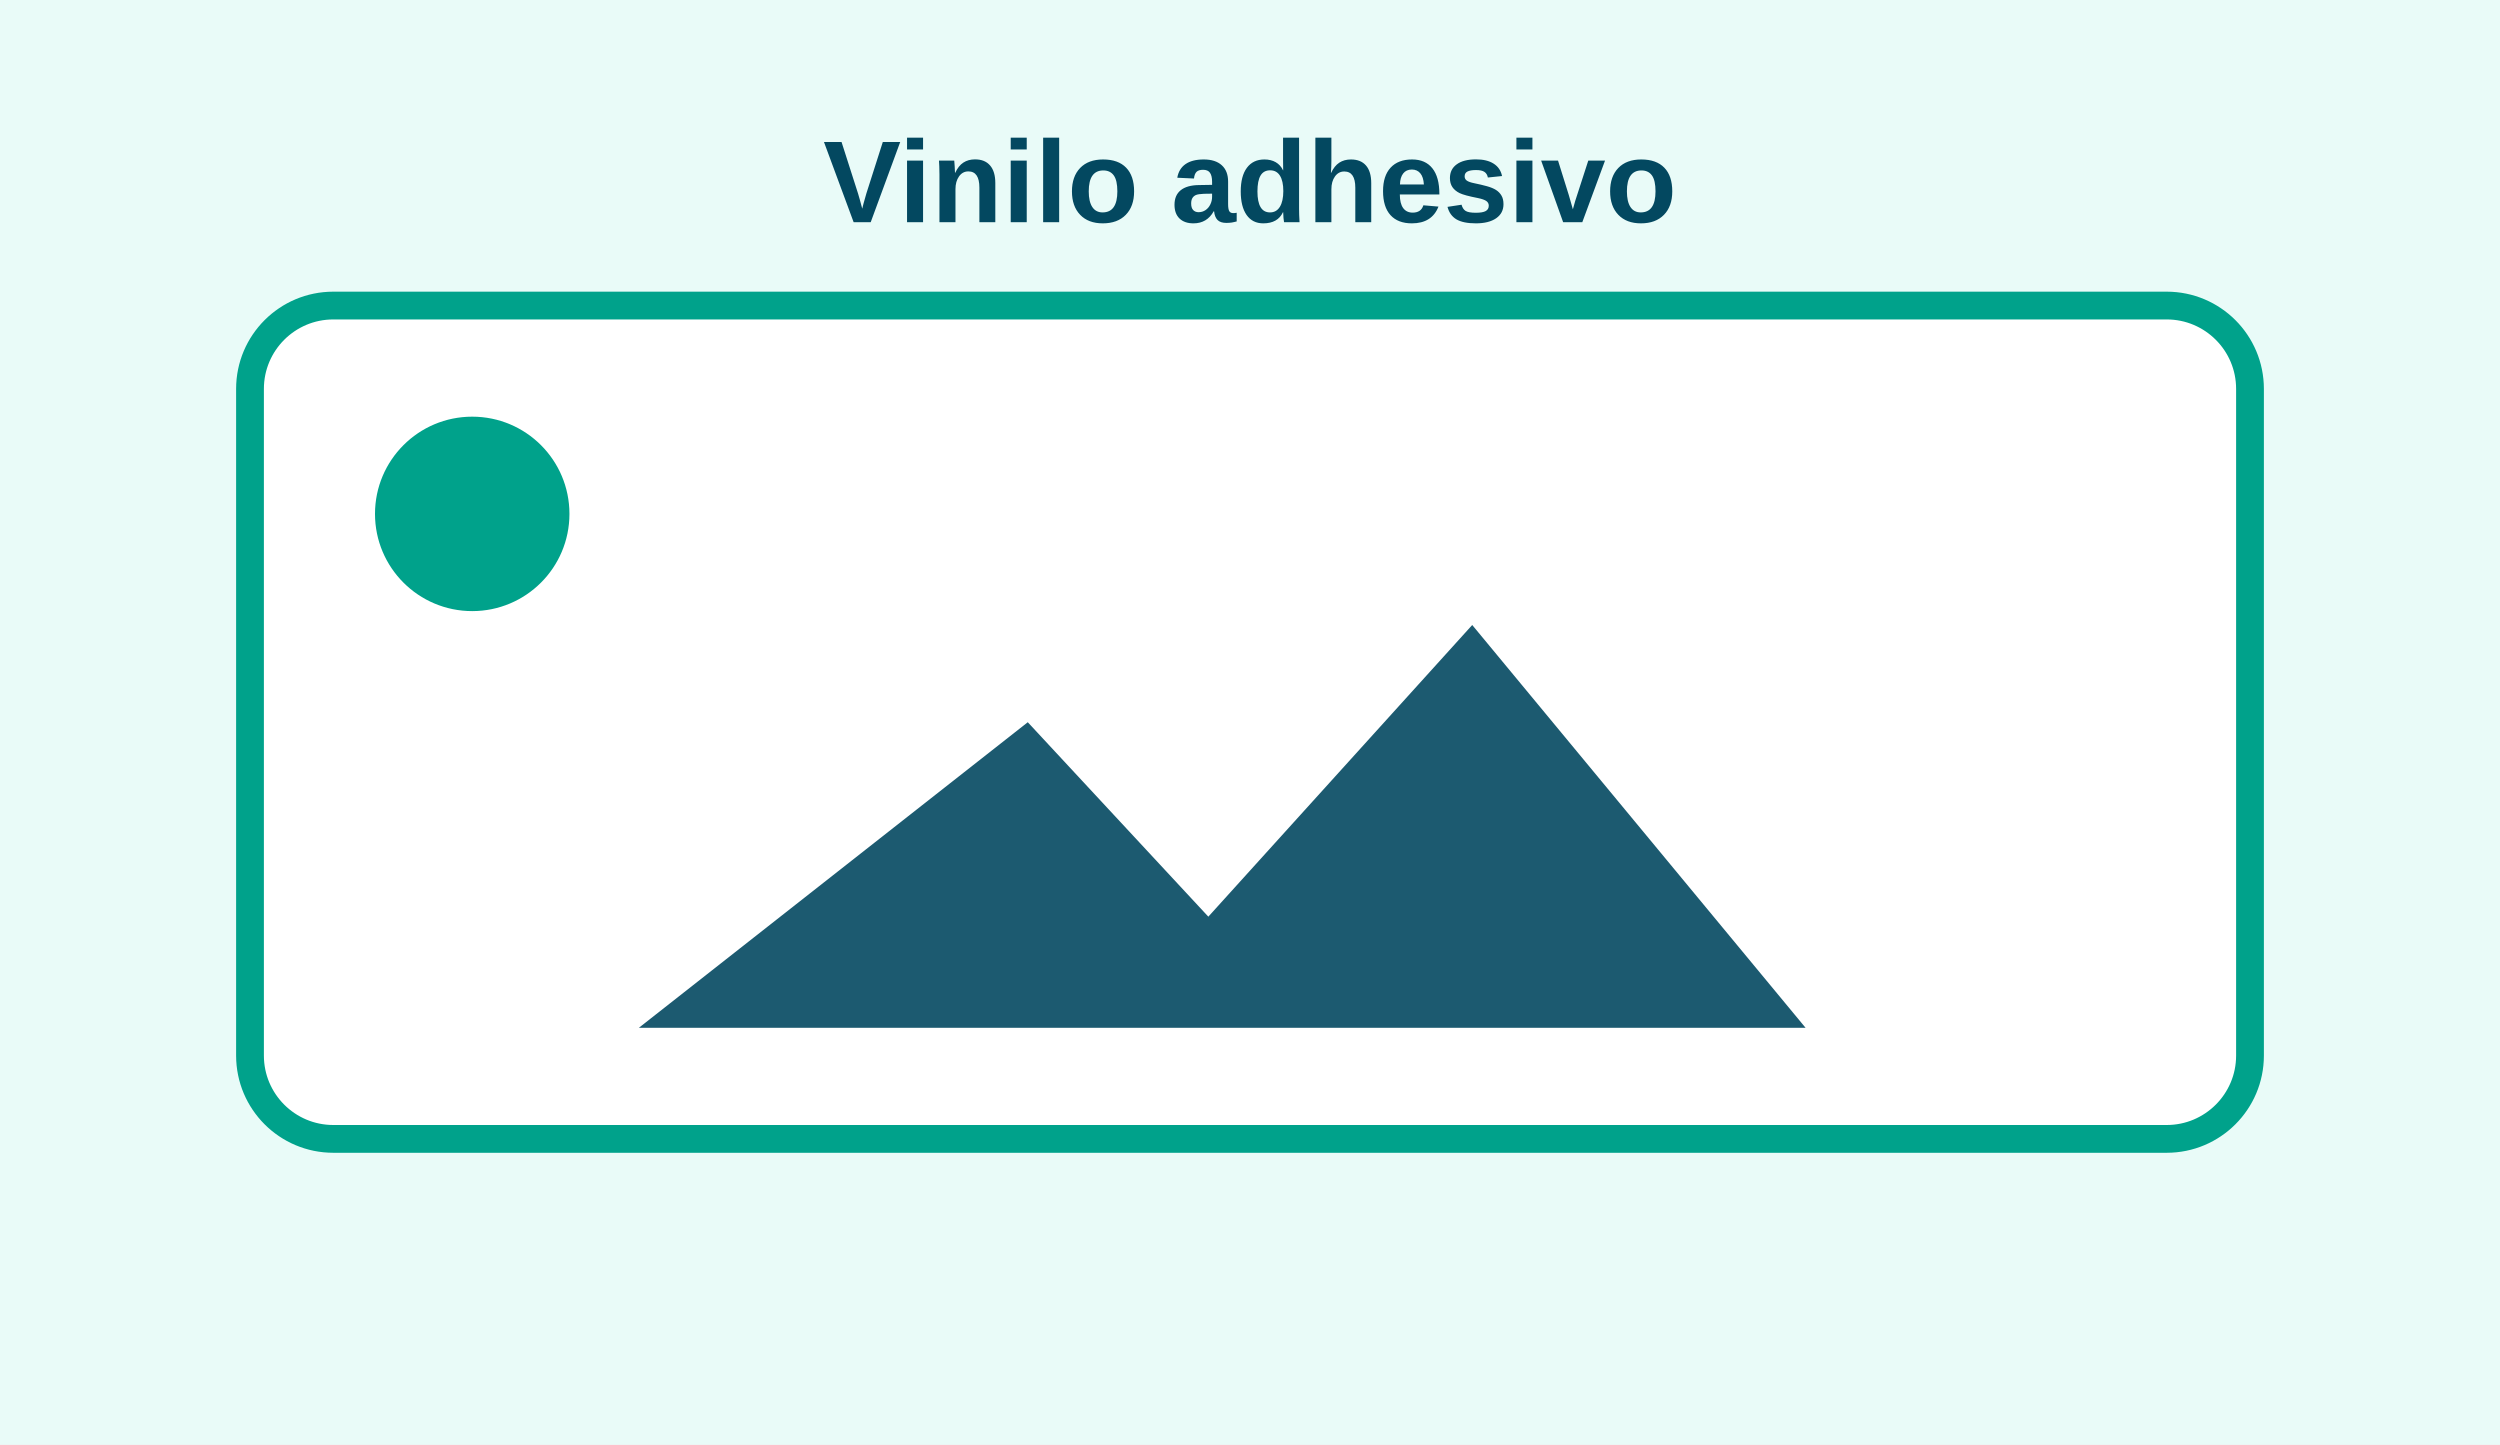
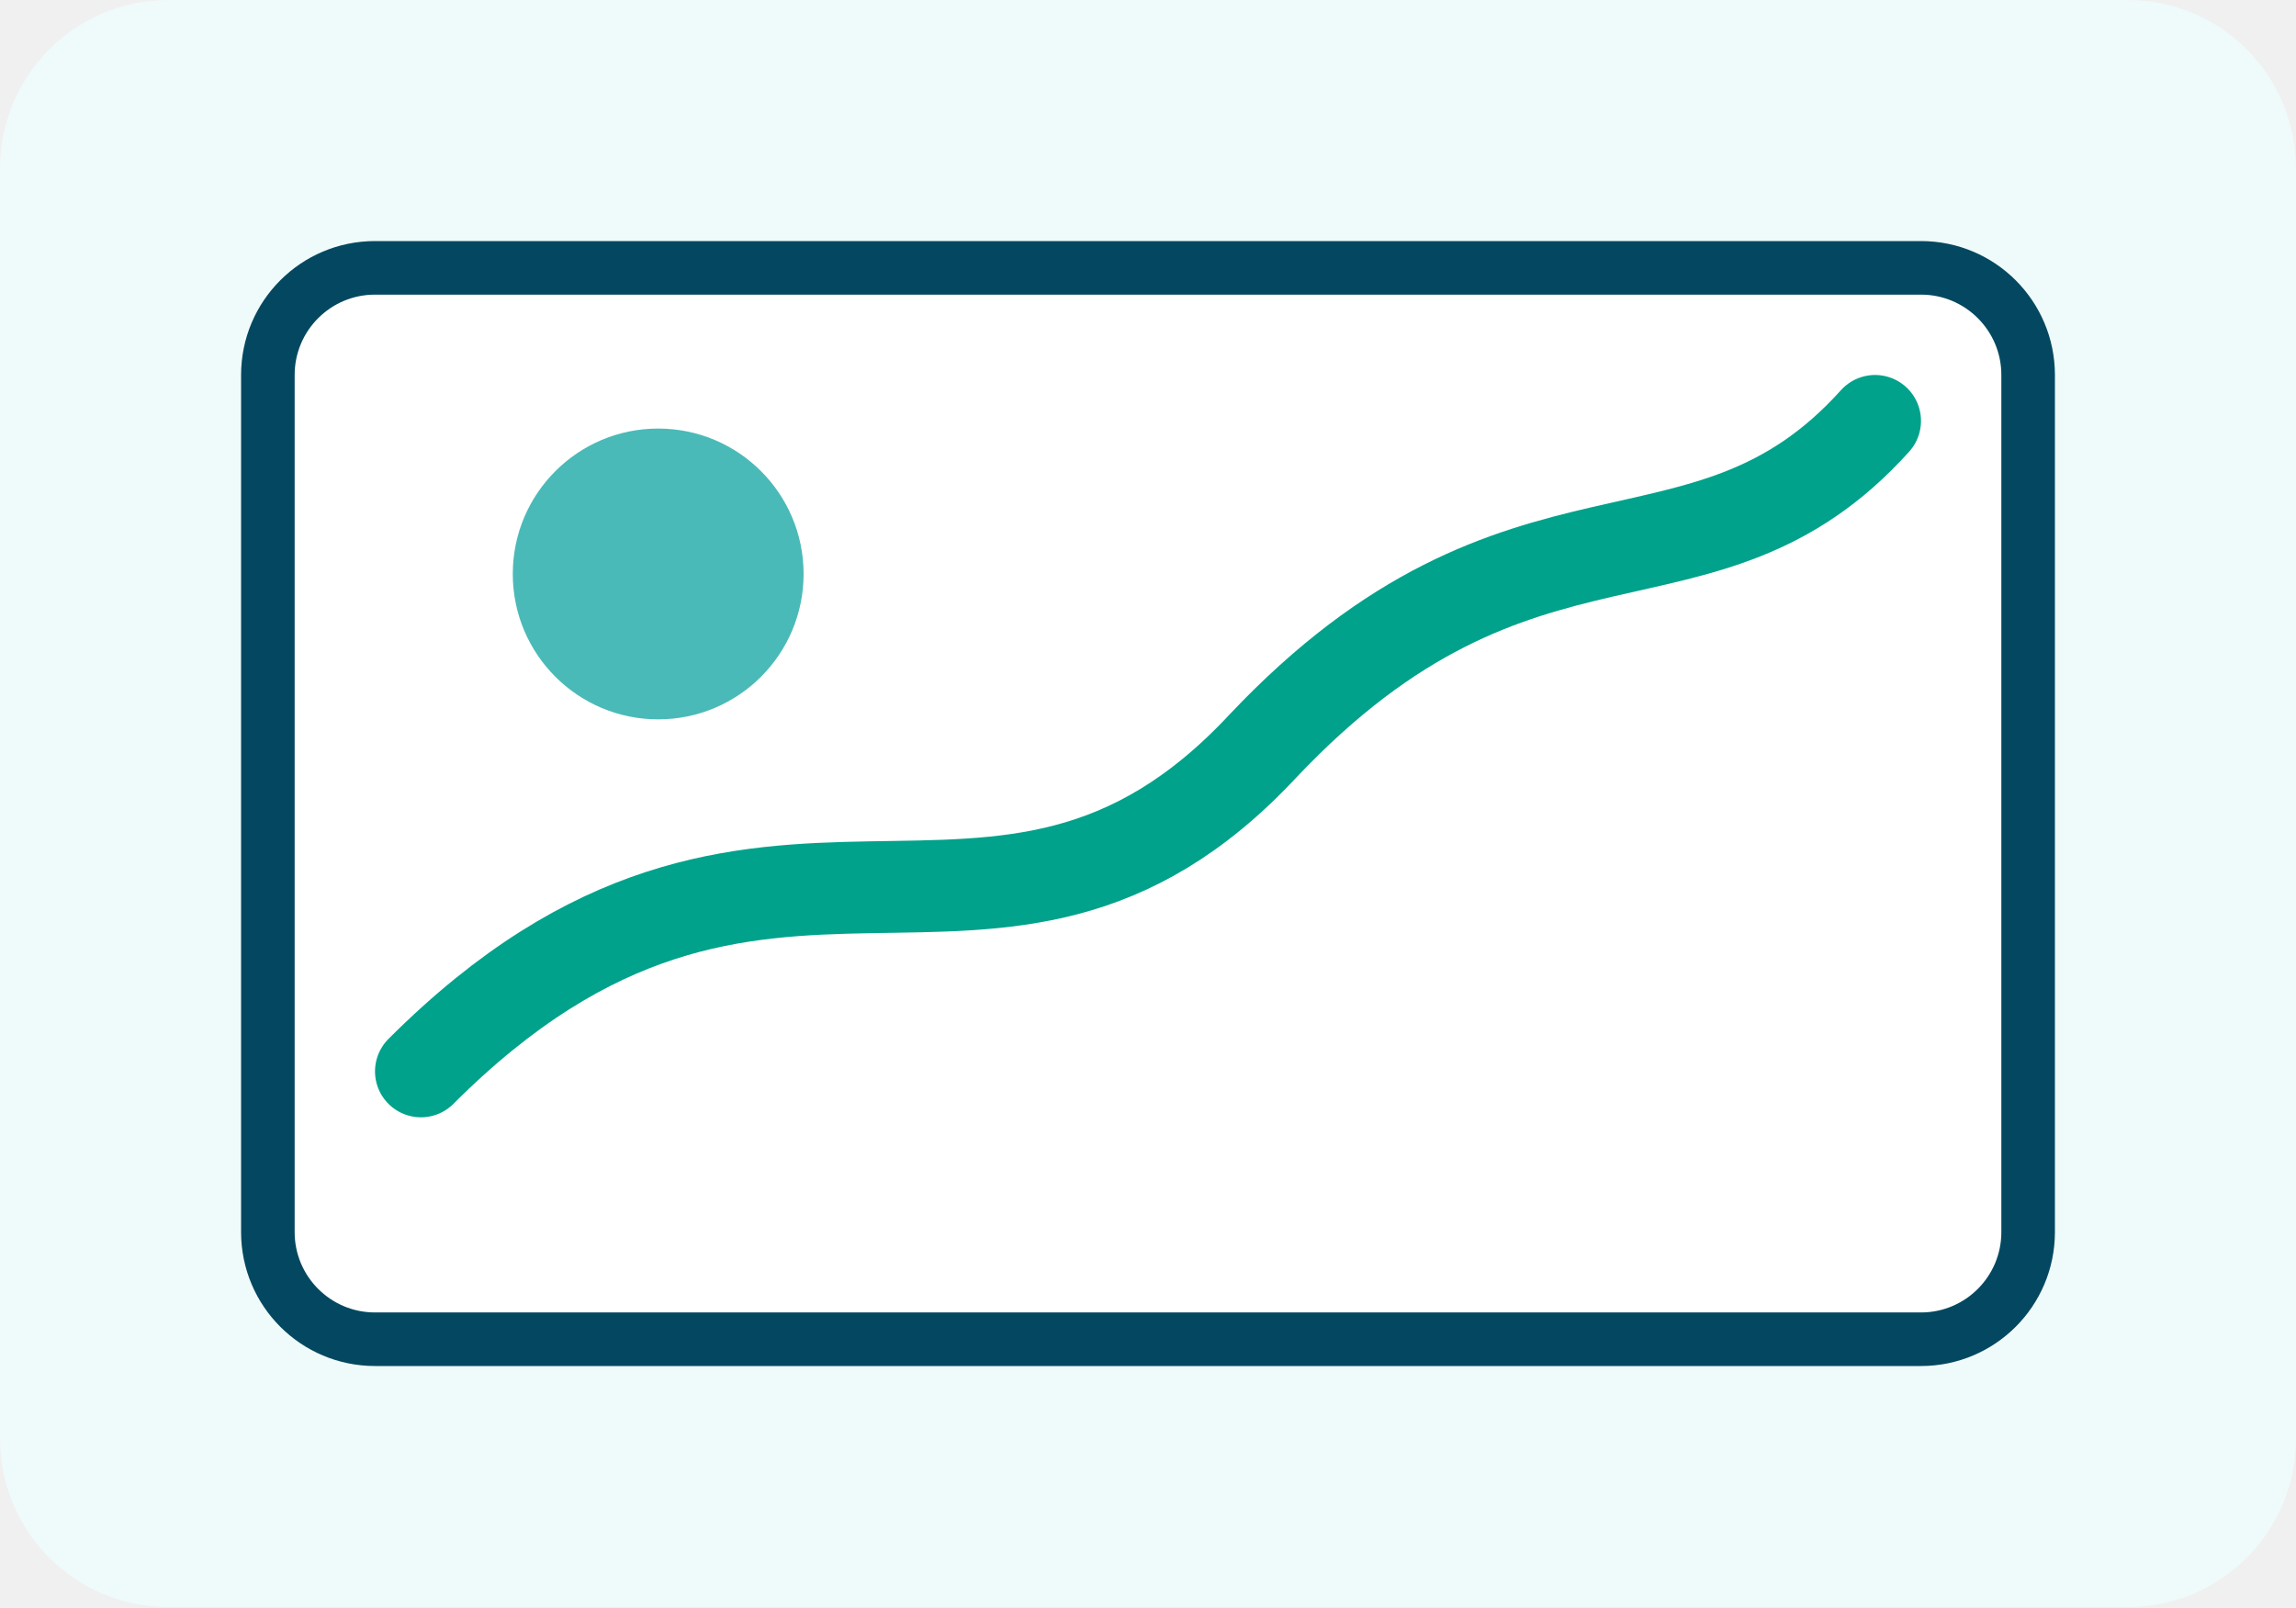
- <svg xmlns="http://www.w3.org/2000/svg" viewBox="0 0 900 520">
-   <rect width="900" height="520" fill="#e9fbf8" />
-   <rect x="90" y="110" width="720" height="300" rx="30" fill="#fff" stroke="#00a28b" stroke-width="10" />
-   <circle cx="170" cy="185" r="35" fill="#00a28b" />
-   <path d="M230 370h420l-120-145-95 105-65-70z" fill="#034860" opacity=".9" />
-   <text x="450" y="80" font-size="42" text-anchor="middle" font-family="Arial" font-weight="700" fill="#034860">Vinilo adhesivo</text>
+ <svg xmlns="http://www.w3.org/2000/svg" viewBox="0 0 600 420">
+   <rect width="600" height="420" rx="44" fill="#effafa" />
+   <rect x="70" y="70" width="460" height="280" rx="28" fill="#fff" stroke="#034860" stroke-width="14" />
+   <path d="M110 280c90-90 150-10 220-85 68-72 115-35 160-85" fill="none" stroke="#00a28b" stroke-width="24" stroke-linecap="round" />
+   <circle cx="172" cy="150" r="38" fill="#4abab8" />
</svg>
